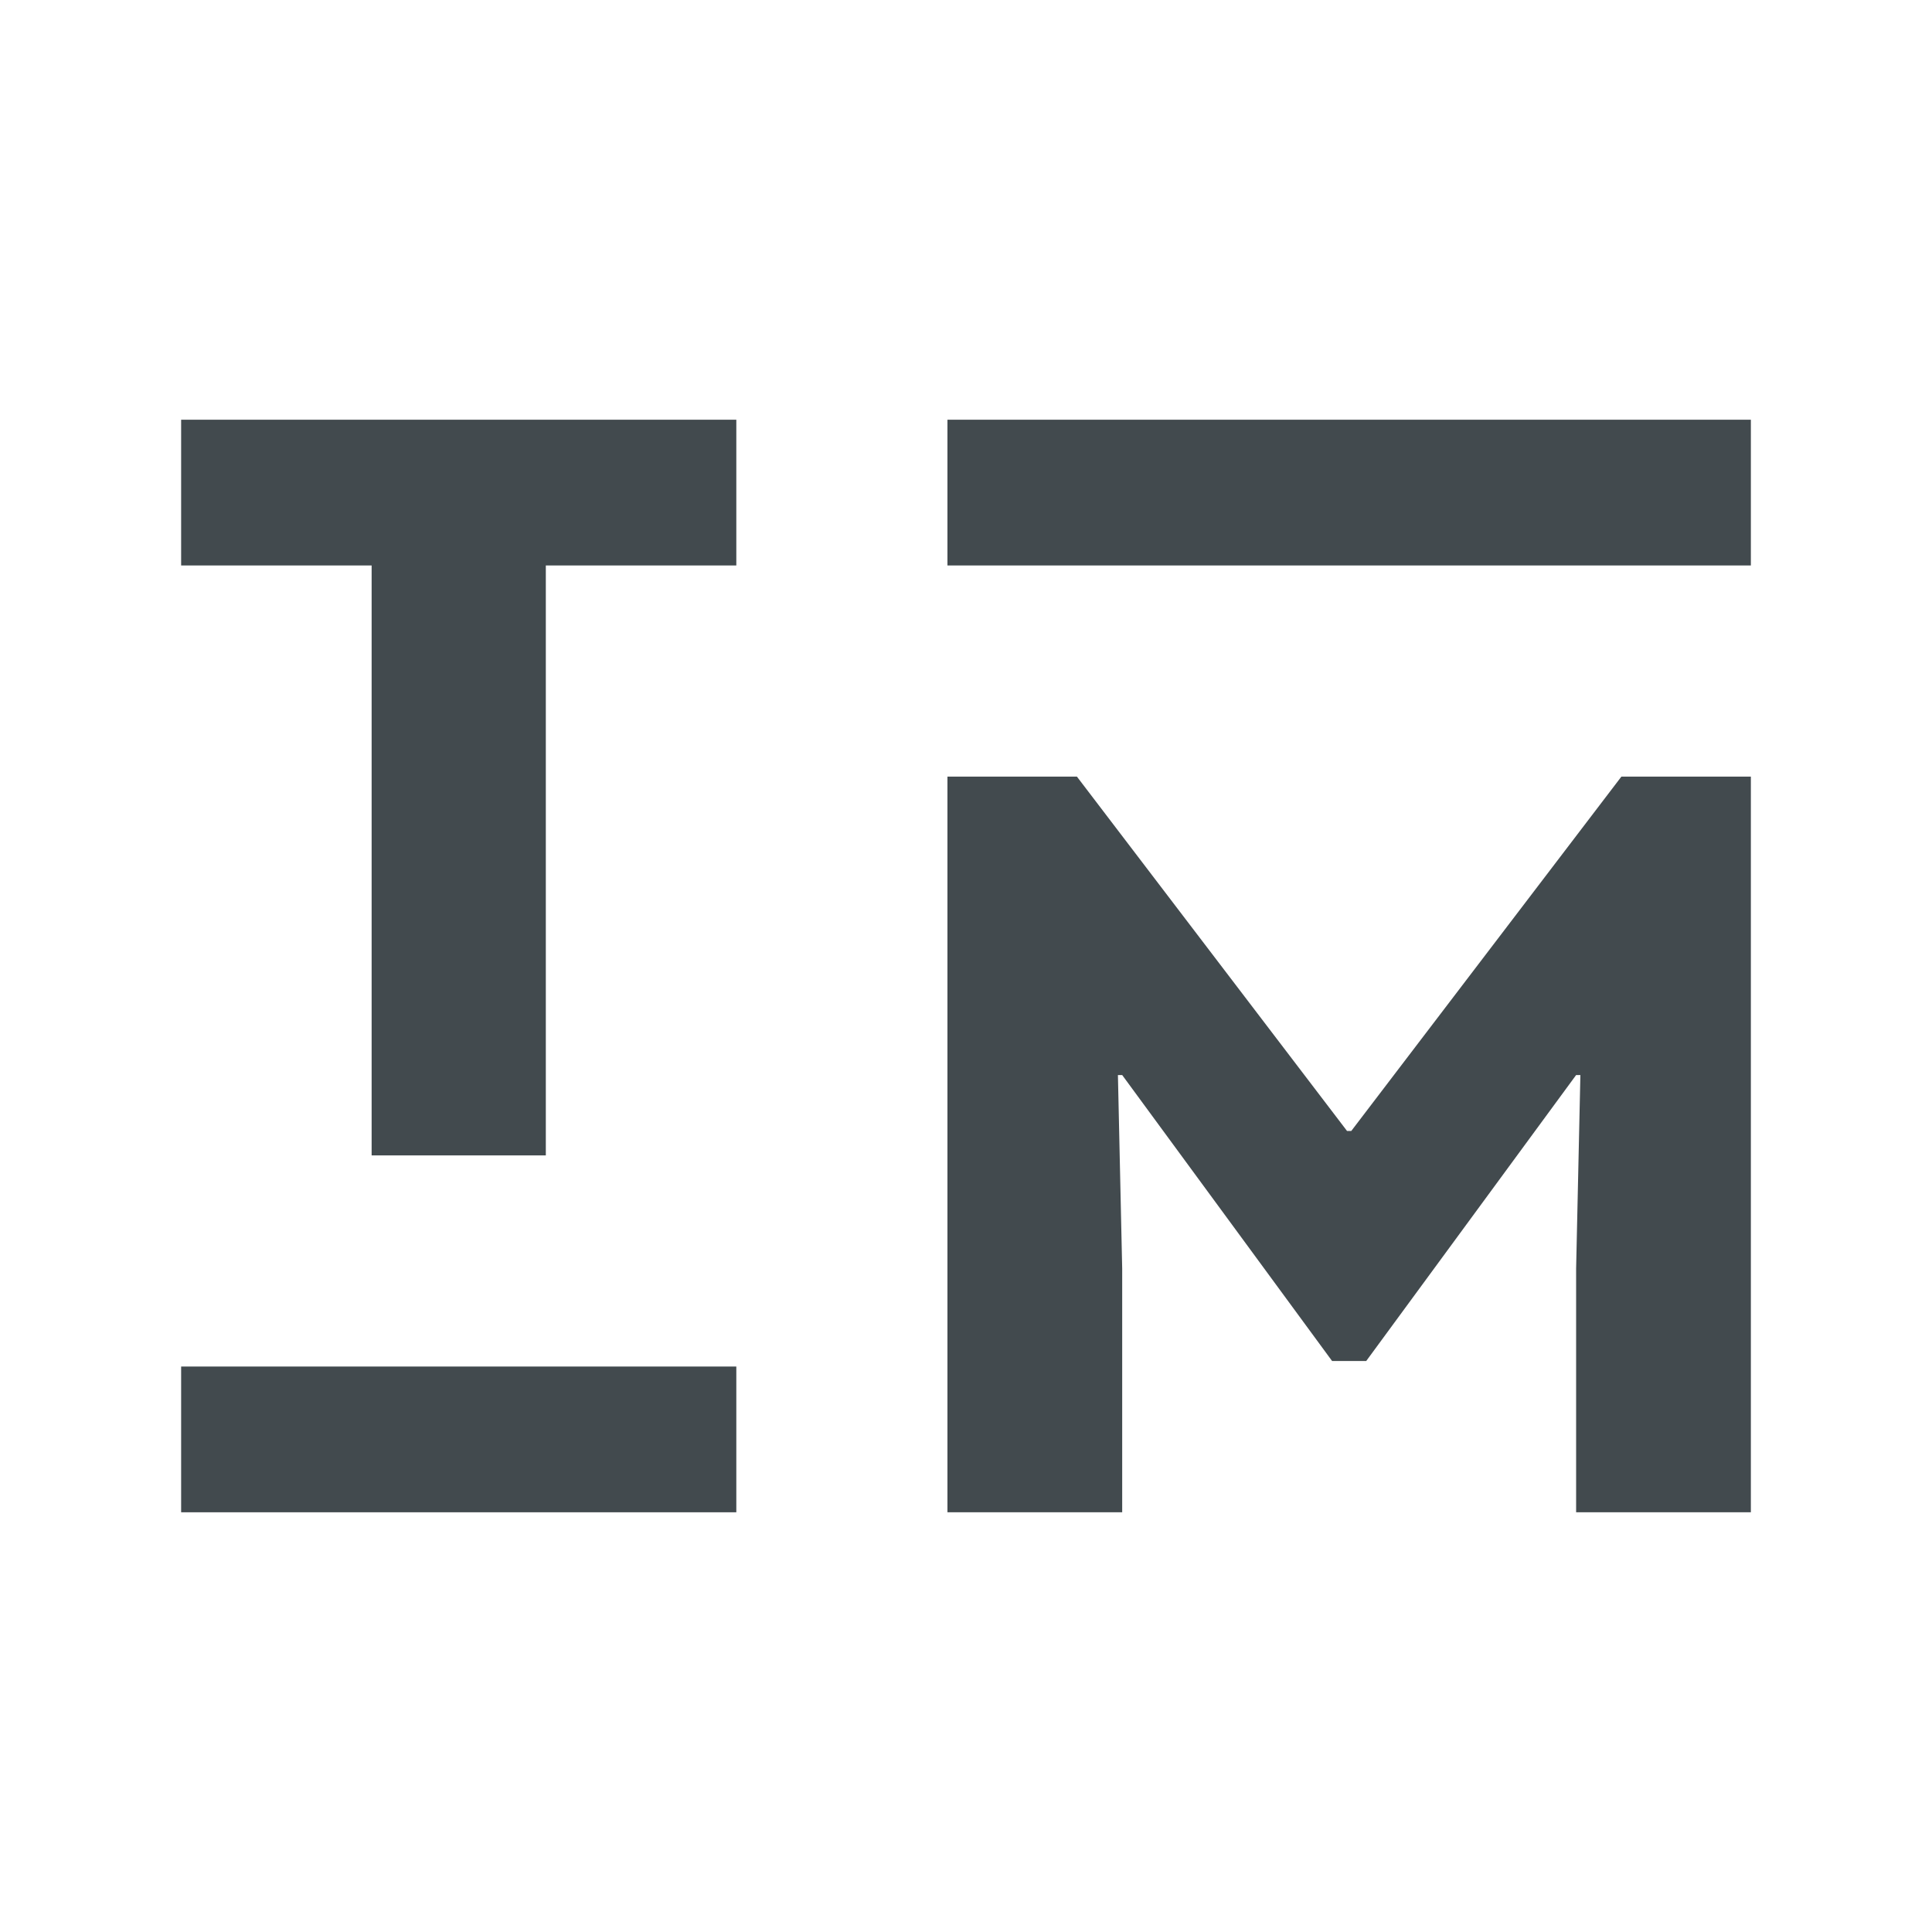
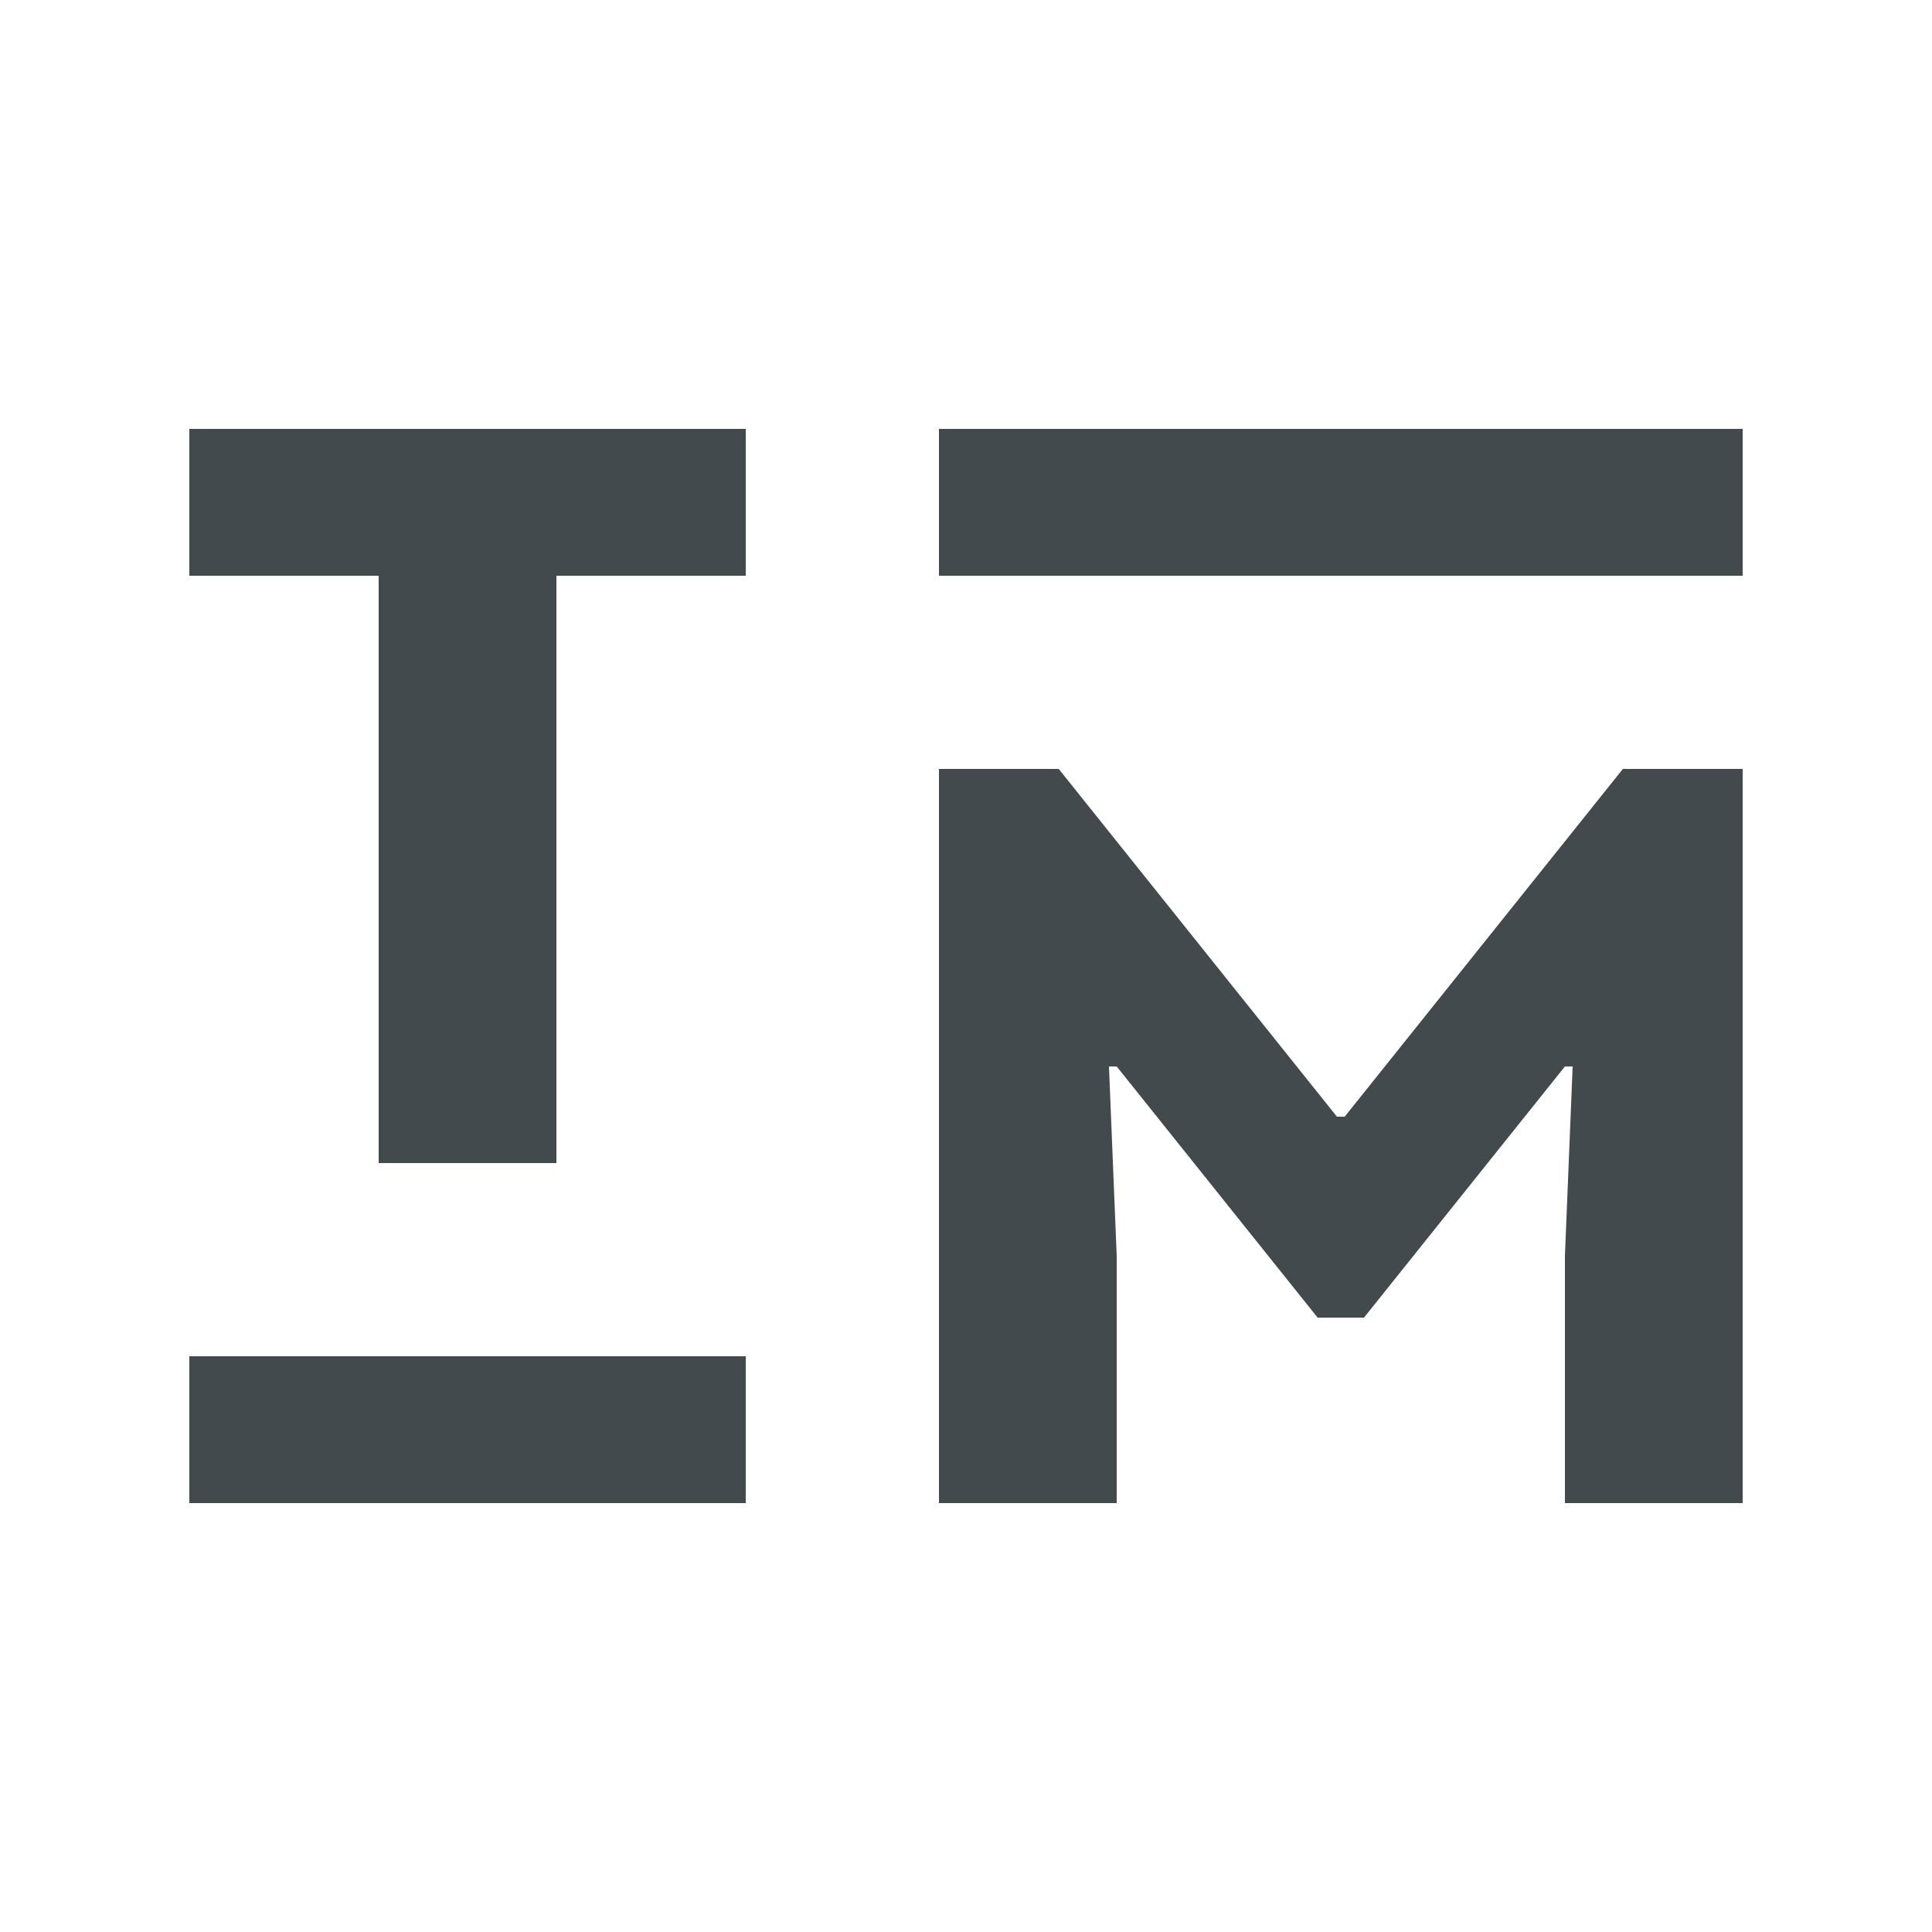
<svg xmlns="http://www.w3.org/2000/svg" width="1000" height="1000" viewBox="0 0 1000 1000" role="img" aria-labelledby="tyler-morgan-logo-title tyler-morgan-logo-description">
-   <g id="fg" fill="#424a4e">
-     <path id="t" d="M93.755,217.245v75.44h98.6v305.35h90.16v-305.35h98.6v-75.44Z" />
-     <path id="left-bar" d="M93.755,707.315v75.44h287.36v-75.44Z" />
-     <path id="right-bar" d="M490.395,217.245v75.44h415.85v-75.44Z" />
-     <path id="m" d="M490.395,401.965v380.79h90.45v-126.07l-2.21,-100.24h2.21l108.65,148.02h17.65l108.65,-148.02h2.21l-2.21,100.24v126.07h90.45v-380.79h-67.01l-139.81,183.41h-2.21l-139.81,-183.41Z" />
+   <g id="foreground" fill="#424a4e">
+     <path id="letter-t" d="M98,222v76h98v304h92v-304h98v-76Z" />
+     <path id="left-bar" d="M98,702v76h288v-76Z" />
+     <path id="right-bar" d="M486,222v76h416v-76Z" />
+     <path id="letter-m" d="M486,398v380h92v-128l-4,-98h4l104,130h24l104,-130h4l-4,98v128h92v-380h-62l-144,180h-4l-144,-180Z" />
  </g>
</svg>
